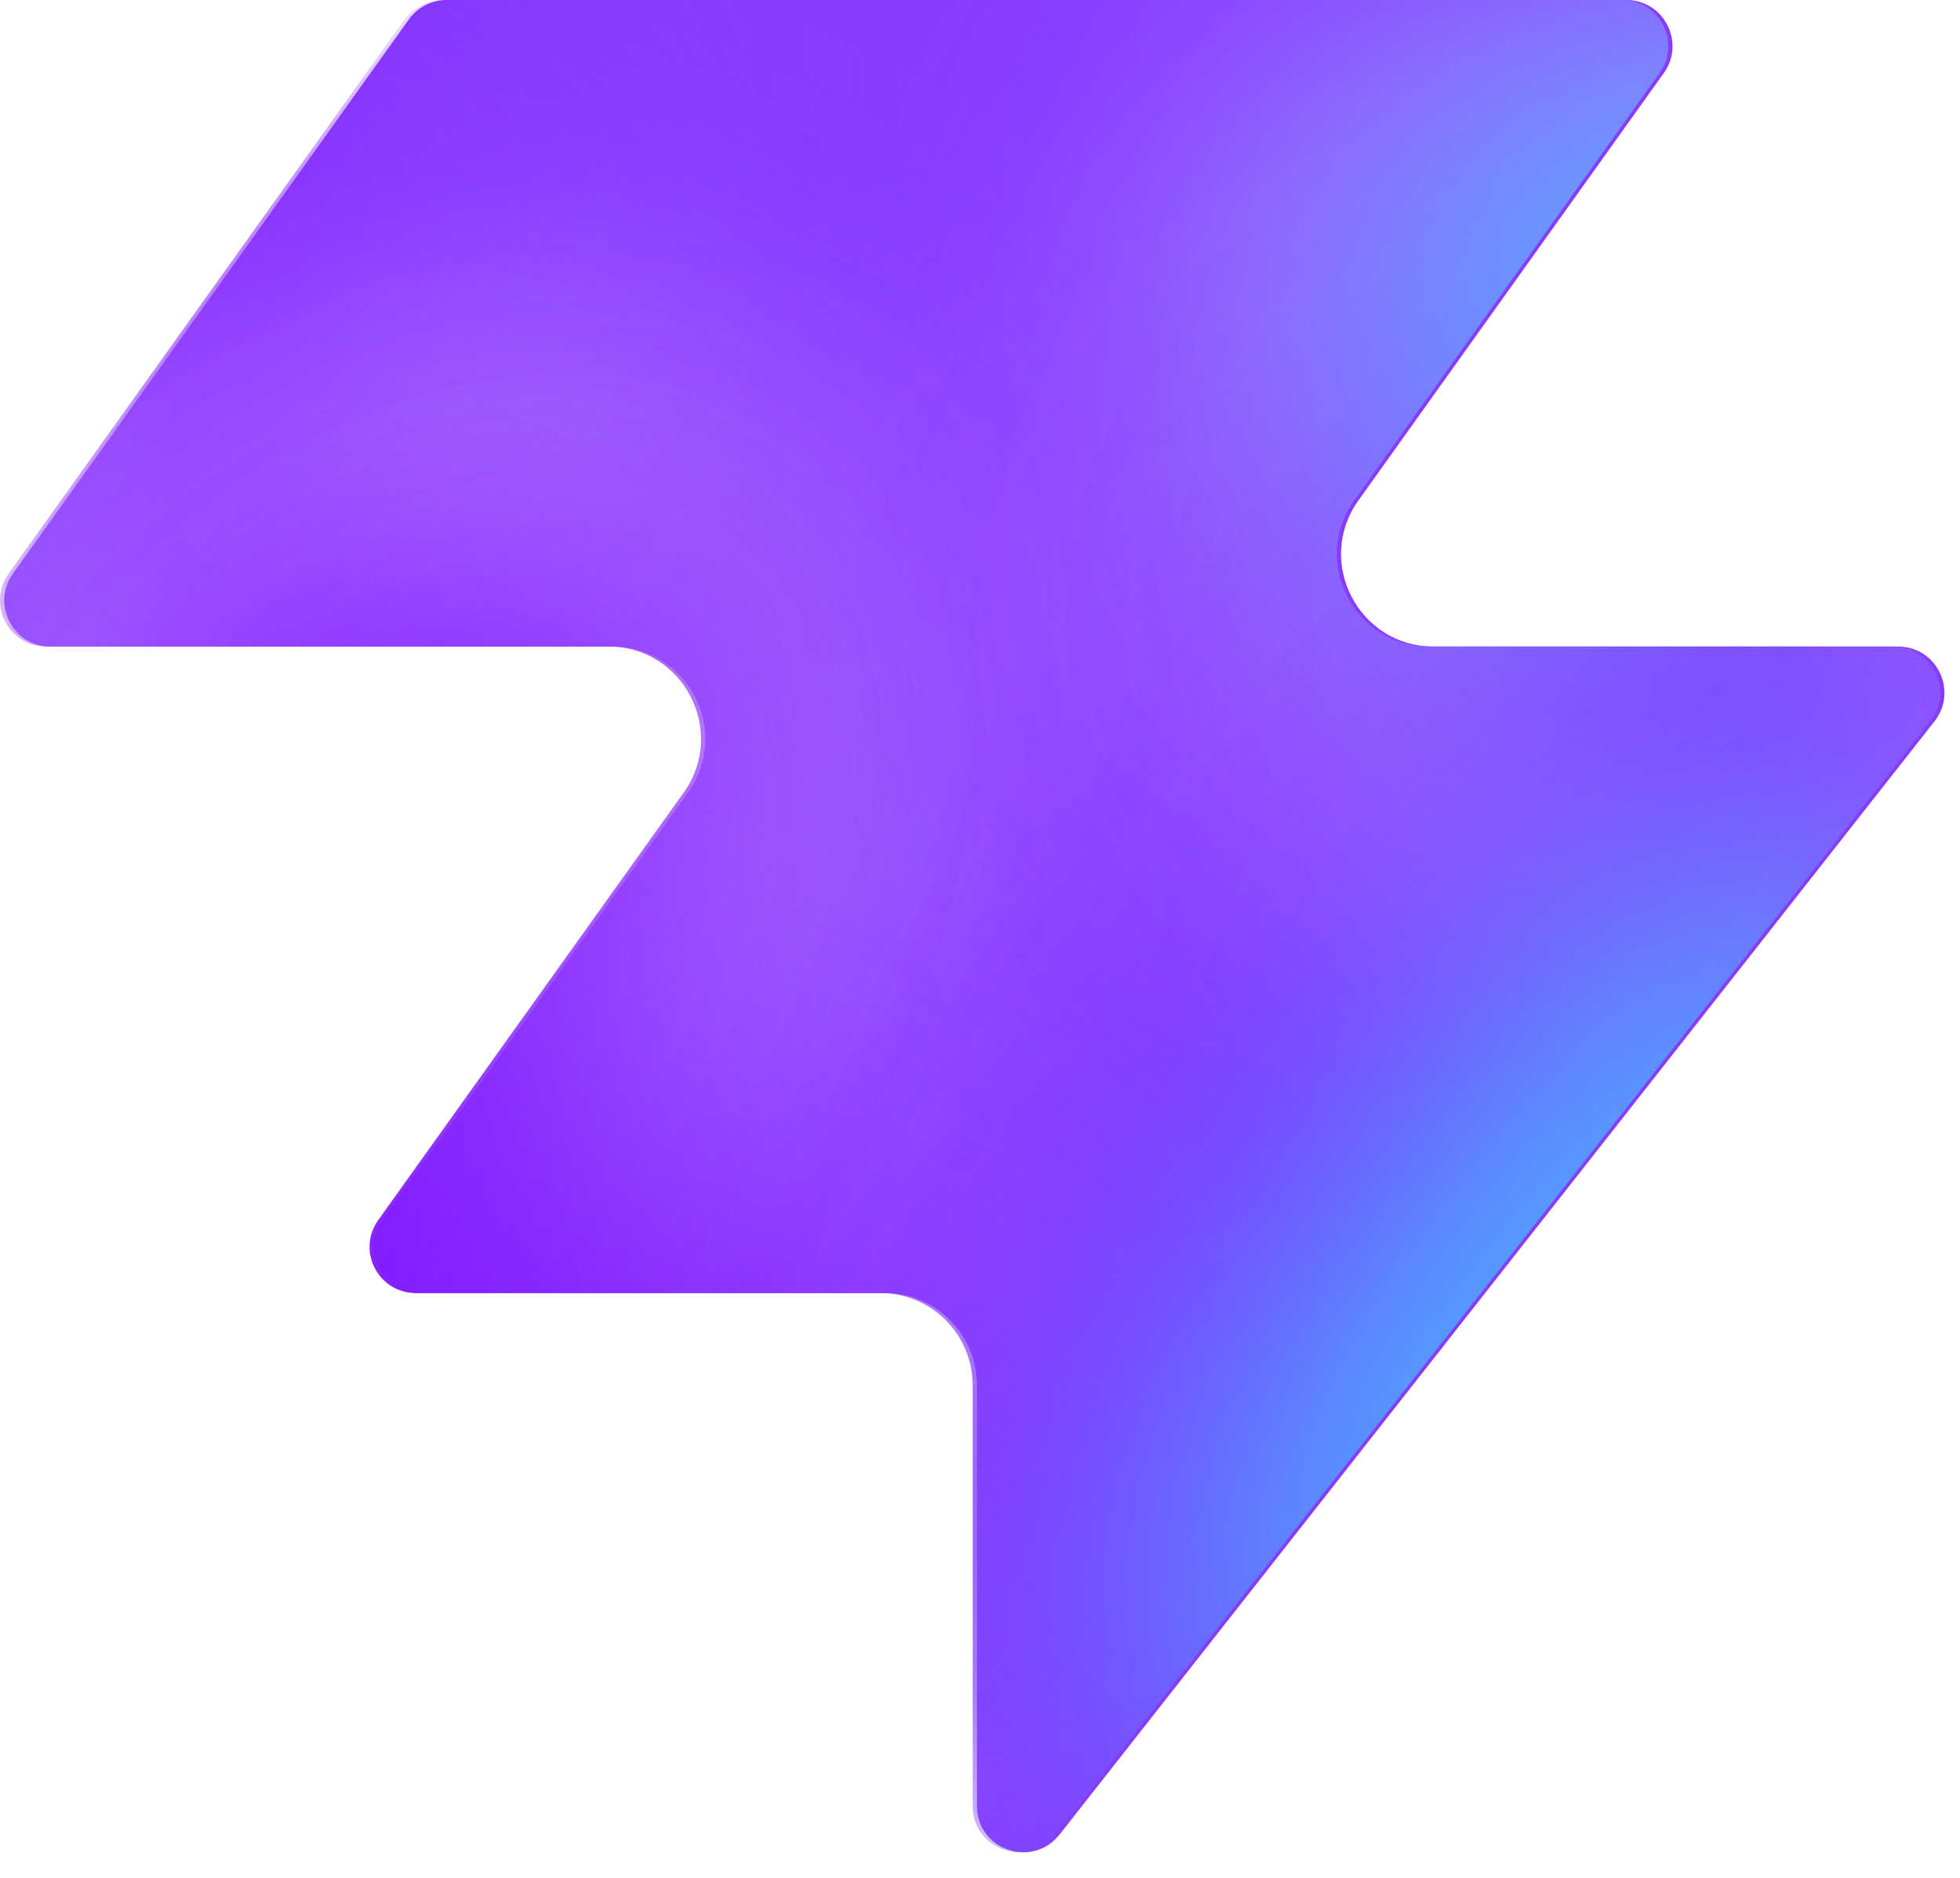
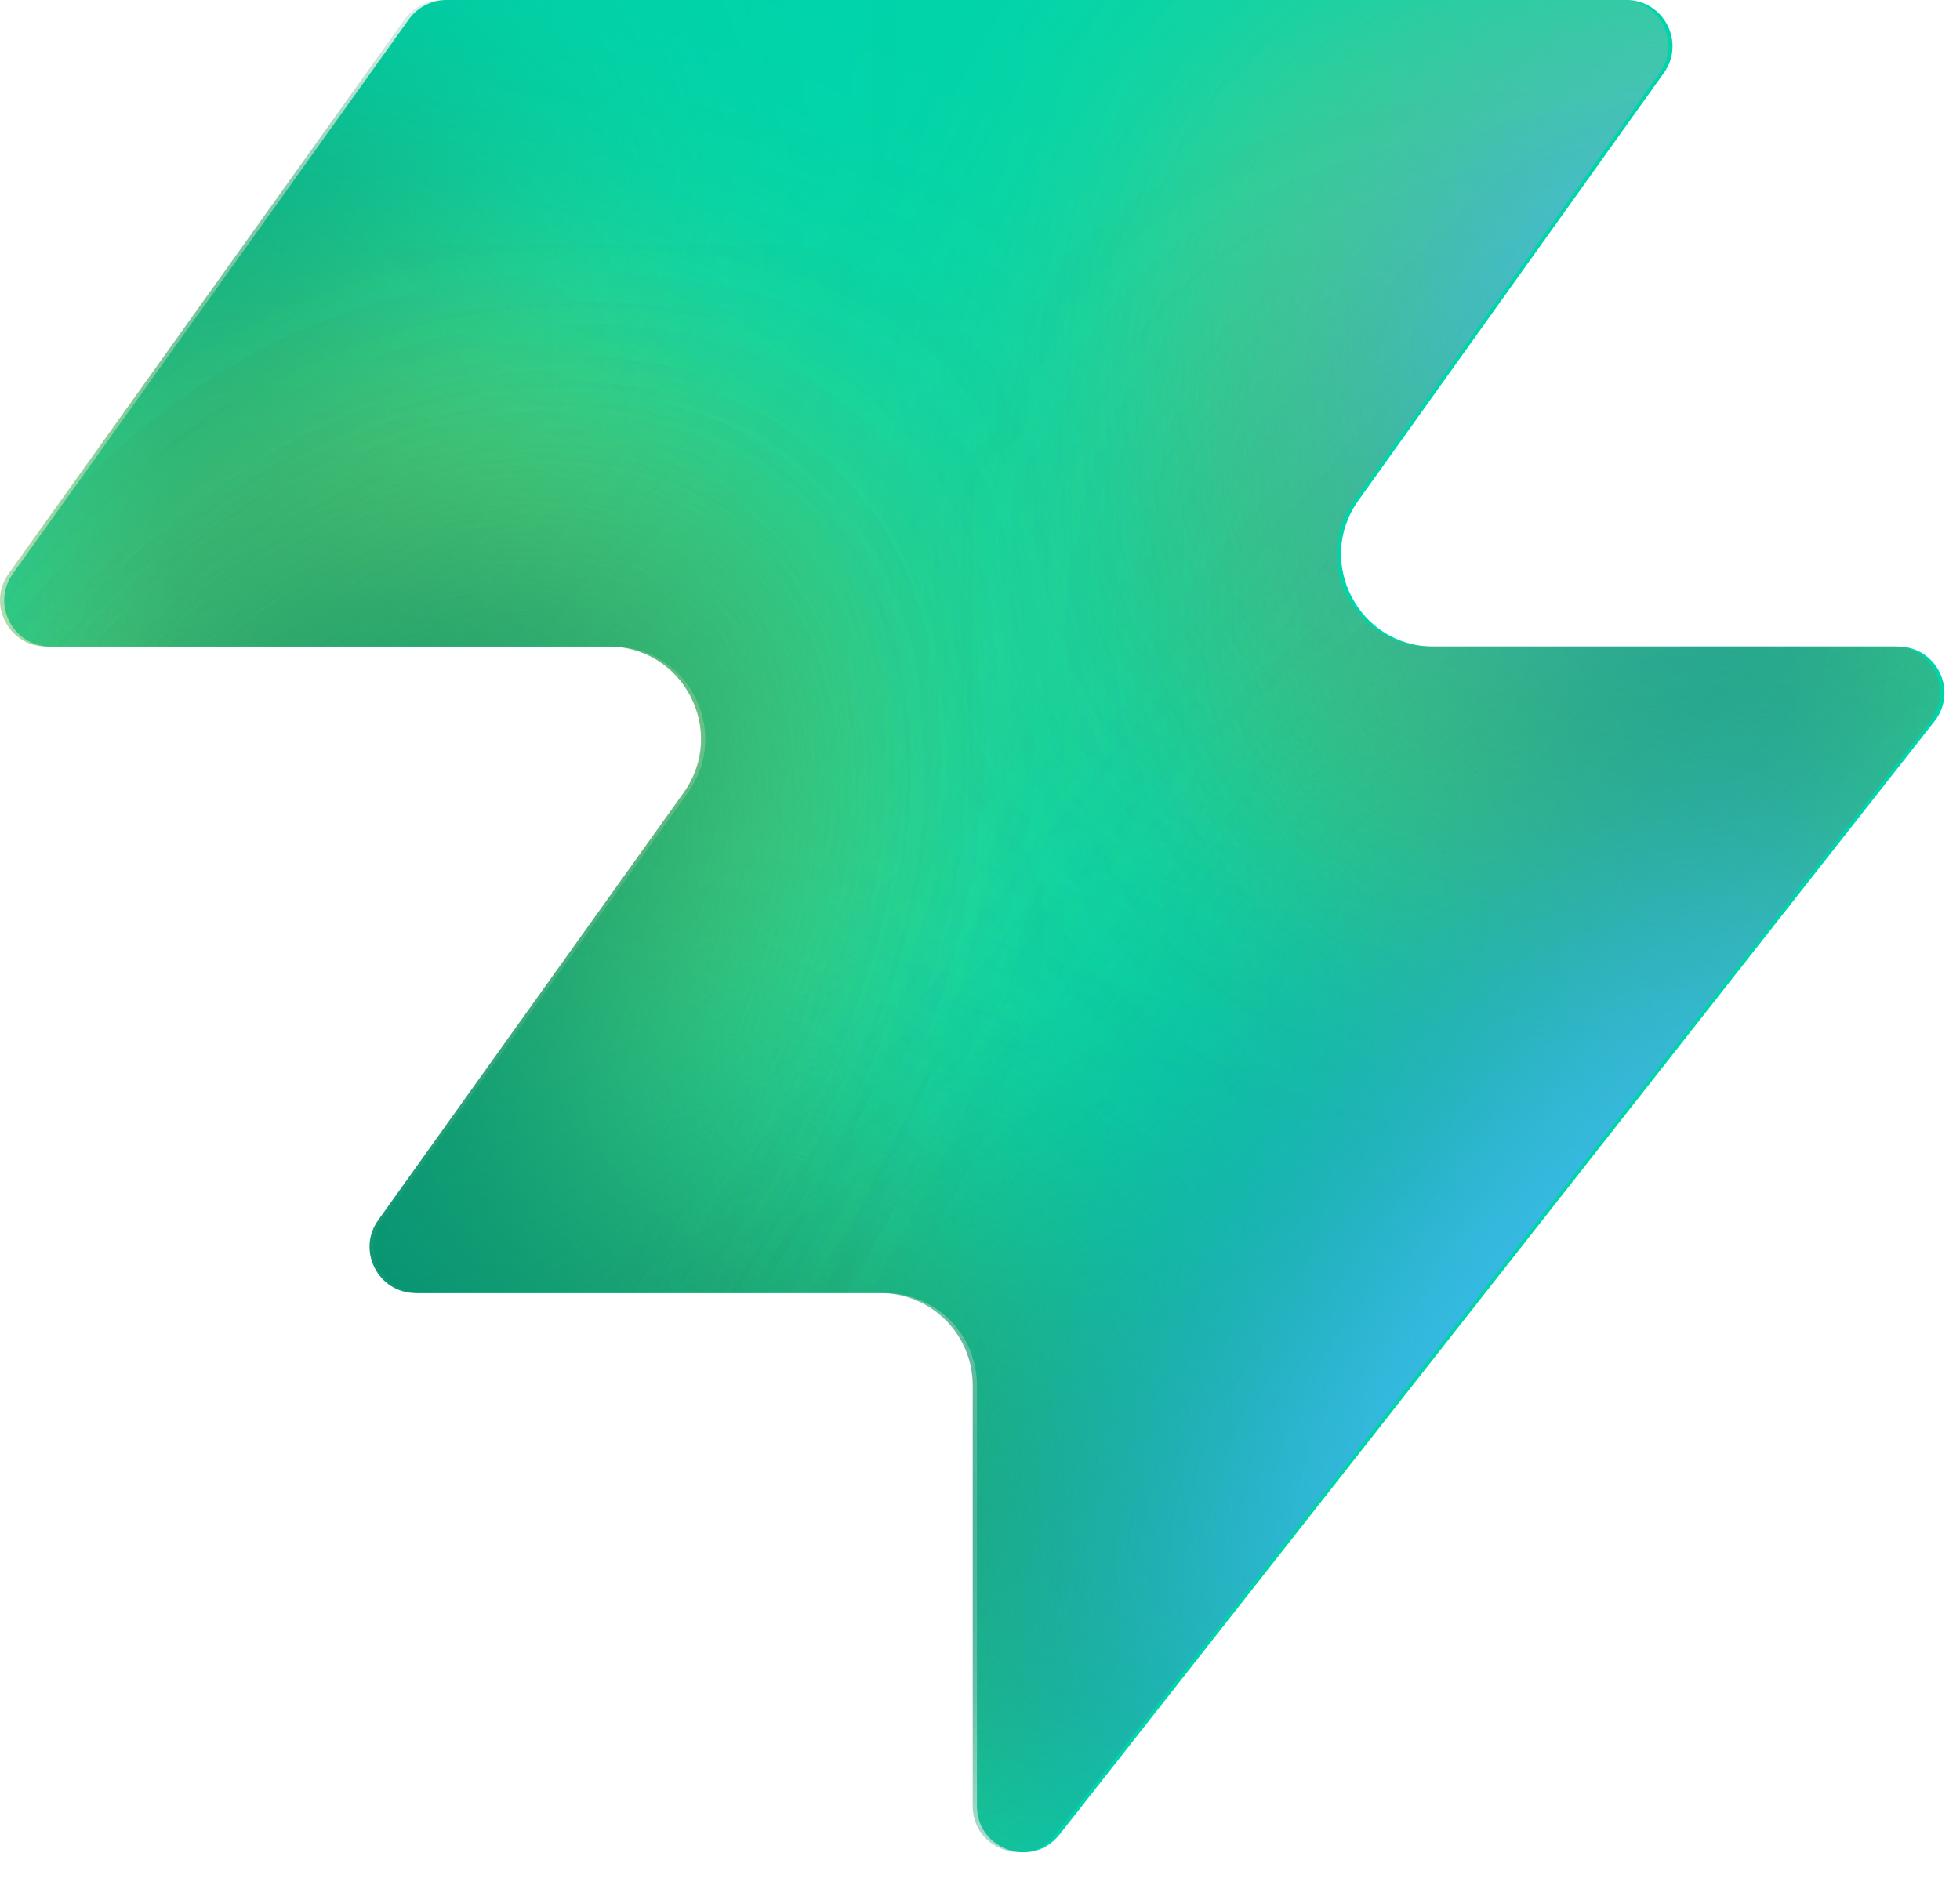
<svg xmlns="http://www.w3.org/2000/svg" width="48" height="46" fill="none" viewBox="0 0 48 46">
-   <path fill="#863bff" d="M25.946 44.938c-.664.845-2.021.375-2.021-.698V33.937a2.26 2.26 0 0 0-2.262-2.262H10.287c-.92 0-1.456-1.04-.92-1.788l7.48-10.471c1.07-1.497 0-3.578-1.842-3.578H1.237c-.92 0-1.456-1.04-.92-1.788L10.013.474c.214-.297.556-.474.92-.474h28.894c.92 0 1.456 1.04.92 1.788l-7.48 10.471c-1.07 1.498 0 3.579 1.842 3.579h11.377c.943 0 1.473 1.088.89 1.83L25.947 44.94z" style="fill:#863bff;fill:color(display-p3 .525 .23 1);fill-opacity:1" />
+   <path fill="#00d4aa" d="M25.946 44.938c-.664.845-2.021.375-2.021-.698V33.937a2.26 2.26 0 0 0-2.262-2.262H10.287c-.92 0-1.456-1.04-.92-1.788l7.48-10.471c1.07-1.497 0-3.578-1.842-3.578H1.237c-.92 0-1.456-1.04-.92-1.788L10.013.474c.214-.297.556-.474.92-.474h28.894c.92 0 1.456 1.04.92 1.788l-7.48 10.471c-1.07 1.498 0 3.579 1.842 3.579h11.377c.943 0 1.473 1.088.89 1.83L25.947 44.94z" style="fill:#00d4aa;fill:color(display-p3 0 .839 .667);fill-opacity:1" />
  <mask id="a" width="48" height="46" x="0" y="0" maskUnits="userSpaceOnUse" style="mask-type:alpha">
    <path fill="#000" d="M25.842 44.938c-.664.844-2.021.375-2.021-.698V33.937a2.26 2.26 0 0 0-2.262-2.262H10.183c-.92 0-1.456-1.04-.92-1.788l7.48-10.471c1.07-1.498 0-3.579-1.842-3.579H1.133c-.92 0-1.456-1.04-.92-1.787L9.91.473c.214-.297.556-.474.92-.474h28.894c.92 0 1.456 1.04.92 1.788l-7.48 10.471c-1.07 1.498 0 3.578 1.842 3.578h11.377c.943 0 1.473 1.088.89 1.832L25.843 44.94z" style="fill:#000;fill-opacity:1" />
  </mask>
  <g mask="url(#a)">
    <g filter="url(#b)">
-       <ellipse cx="5.508" cy="14.704" fill="#ede6ff" rx="5.508" ry="14.704" style="fill:#ede6ff;fill:color(display-p3 .927 .903 1);fill-opacity:1" transform="matrix(.00324 1 1 -.00324 -4.47 31.516)" />
+       <ellipse cx="5.508" cy="14.704" fill="#e8ff47" rx="5.508" ry="14.704" style="fill:#e8ff47;fill:color(display-p3 .91 .99 .28);fill-opacity:1" transform="matrix(.00324 1 1 -.00324 -4.47 31.516)" />
    </g>
    <g filter="url(#c)">
-       <ellipse cx="10.399" cy="29.851" fill="#ede6ff" rx="10.399" ry="29.851" style="fill:#ede6ff;fill:color(display-p3 .927 .903 1);fill-opacity:1" transform="matrix(.00324 1 1 -.00324 -39.328 7.883)" />
+       <ellipse cx="10.399" cy="29.851" fill="#e8ff47" rx="10.399" ry="29.851" style="fill:#e8ff47;fill:color(display-p3 .91 .99 .28);fill-opacity:1" transform="matrix(.00324 1 1 -.00324 -39.328 7.883)" />
    </g>
    <g filter="url(#d)">
-       <ellipse cx="5.508" cy="30.487" fill="#7e14ff" rx="5.508" ry="30.487" style="fill:#7e14ff;fill:color(display-p3 .492 .077 1);fill-opacity:1" transform="rotate(89.814 -25.913 -14.639)scale(1 -1)" />
+       <ellipse cx="5.508" cy="30.487" fill="#008f72" rx="5.508" ry="30.487" style="fill:#008f72;fill:color(display-p3 0 .56 .45);fill-opacity:1" transform="rotate(89.814 -25.913 -14.639)scale(1 -1)" />
    </g>
    <g filter="url(#e)">
-       <ellipse cx="5.508" cy="30.599" fill="#7e14ff" rx="5.508" ry="30.599" style="fill:#7e14ff;fill:color(display-p3 .492 .077 1);fill-opacity:1" transform="rotate(89.814 -32.644 -3.334)scale(1 -1)" />
+       <ellipse cx="5.508" cy="30.599" fill="#008f72" rx="5.508" ry="30.599" style="fill:#008f72;fill:color(display-p3 0 .56 .45);fill-opacity:1" transform="rotate(89.814 -32.644 -3.334)scale(1 -1)" />
    </g>
    <g filter="url(#f)">
-       <ellipse cx="5.508" cy="30.599" fill="#7e14ff" rx="5.508" ry="30.599" style="fill:#7e14ff;fill:color(display-p3 .492 .077 1);fill-opacity:1" transform="matrix(.00324 1 1 -.00324 -34.34 30.47)" />
+       <ellipse cx="5.508" cy="30.599" fill="#008f72" rx="5.508" ry="30.599" style="fill:#008f72;fill:color(display-p3 0 .56 .45);fill-opacity:1" transform="matrix(.00324 1 1 -.00324 -34.34 30.47)" />
    </g>
    <g filter="url(#g)">
-       <ellipse cx="14.072" cy="22.078" fill="#ede6ff" rx="14.072" ry="22.078" style="fill:#ede6ff;fill:color(display-p3 .927 .903 1);fill-opacity:1" transform="rotate(93.35 24.506 48.493)scale(-1 1)" />
+       <ellipse cx="14.072" cy="22.078" fill="#e8ff47" rx="14.072" ry="22.078" style="fill:#e8ff47;fill:color(display-p3 .91 .99 .28);fill-opacity:1" transform="rotate(93.35 24.506 48.493)scale(-1 1)" />
    </g>
    <g filter="url(#h)">
-       <ellipse cx="3.47" cy="21.501" fill="#7e14ff" rx="3.47" ry="21.501" style="fill:#7e14ff;fill:color(display-p3 .492 .077 1);fill-opacity:1" transform="rotate(89.009 28.708 47.59)scale(-1 1)" />
+       <ellipse cx="3.47" cy="21.501" fill="#008f72" rx="3.47" ry="21.501" style="fill:#008f72;fill:color(display-p3 0 .56 .45);fill-opacity:1" transform="rotate(89.009 28.708 47.59)scale(-1 1)" />
    </g>
    <g filter="url(#i)">
-       <ellipse cx="3.47" cy="21.501" fill="#7e14ff" rx="3.47" ry="21.501" style="fill:#7e14ff;fill:color(display-p3 .492 .077 1);fill-opacity:1" transform="rotate(89.009 28.708 47.59)scale(-1 1)" />
+       <ellipse cx="3.47" cy="21.501" fill="#008f72" rx="3.47" ry="21.501" style="fill:#008f72;fill:color(display-p3 0 .56 .45);fill-opacity:1" transform="rotate(89.009 28.708 47.59)scale(-1 1)" />
    </g>
    <g filter="url(#j)">
-       <ellipse cx=".387" cy="8.972" fill="#7e14ff" rx="4.407" ry="29.108" style="fill:#7e14ff;fill:color(display-p3 .492 .077 1);fill-opacity:1" transform="rotate(39.51 .387 8.972)" />
+       <ellipse cx=".387" cy="8.972" fill="#008f72" rx="4.407" ry="29.108" style="fill:#008f72;fill:color(display-p3 0 .56 .45);fill-opacity:1" transform="rotate(39.51 .387 8.972)" />
    </g>
    <g filter="url(#k)">
-       <ellipse cx="47.523" cy="-6.092" fill="#7e14ff" rx="4.407" ry="29.108" style="fill:#7e14ff;fill:color(display-p3 .492 .077 1);fill-opacity:1" transform="rotate(37.892 47.523 -6.092)" />
+       <ellipse cx="47.523" cy="-6.092" fill="#008f72" rx="4.407" ry="29.108" style="fill:#008f72;fill:color(display-p3 0 .56 .45);fill-opacity:1" transform="rotate(37.892 47.523 -6.092)" />
    </g>
    <g filter="url(#l)">
      <ellipse cx="41.412" cy="6.333" fill="#47bfff" rx="5.971" ry="9.665" style="fill:#47bfff;fill:color(display-p3 .28 .748 1);fill-opacity:1" transform="rotate(37.892 41.412 6.333)" />
    </g>
    <g filter="url(#m)">
-       <ellipse cx="-1.879" cy="38.332" fill="#7e14ff" rx="4.407" ry="29.108" style="fill:#7e14ff;fill:color(display-p3 .492 .077 1);fill-opacity:1" transform="rotate(37.892 -1.88 38.332)" />
+       <ellipse cx="-1.879" cy="38.332" fill="#008f72" rx="4.407" ry="29.108" style="fill:#008f72;fill:color(display-p3 0 .56 .45);fill-opacity:1" transform="rotate(37.892 -1.88 38.332)" />
    </g>
    <g filter="url(#n)">
-       <ellipse cx="-1.879" cy="38.332" fill="#7e14ff" rx="4.407" ry="29.108" style="fill:#7e14ff;fill:color(display-p3 .492 .077 1);fill-opacity:1" transform="rotate(37.892 -1.88 38.332)" />
+       <ellipse cx="-1.879" cy="38.332" fill="#008f72" rx="4.407" ry="29.108" style="fill:#008f72;fill:color(display-p3 0 .56 .45);fill-opacity:1" transform="rotate(37.892 -1.88 38.332)" />
    </g>
    <g filter="url(#o)">
-       <ellipse cx="35.651" cy="29.907" fill="#7e14ff" rx="4.407" ry="29.108" style="fill:#7e14ff;fill:color(display-p3 .492 .077 1);fill-opacity:1" transform="rotate(37.892 35.651 29.907)" />
+       <ellipse cx="35.651" cy="29.907" fill="#008f72" rx="4.407" ry="29.108" style="fill:#008f72;fill:color(display-p3 0 .56 .45);fill-opacity:1" transform="rotate(37.892 35.651 29.907)" />
    </g>
    <g filter="url(#p)">
      <ellipse cx="38.418" cy="32.4" fill="#47bfff" rx="5.971" ry="15.297" style="fill:#47bfff;fill:color(display-p3 .28 .748 1);fill-opacity:1" transform="rotate(37.892 38.418 32.4)" />
    </g>
  </g>
  <defs>
    <filter id="b" width="60.045" height="41.654" x="-19.77" y="16.149" color-interpolation-filters="sRGB" filterUnits="userSpaceOnUse">
      <feFlood flood-opacity="0" result="BackgroundImageFix" />
      <feBlend in="SourceGraphic" in2="BackgroundImageFix" result="shape" />
      <feGaussianBlur result="effect1_foregroundBlur_2002_17158" stdDeviation="7.659" />
    </filter>
    <filter id="c" width="90.34" height="51.437" x="-54.613" y="-7.533" color-interpolation-filters="sRGB" filterUnits="userSpaceOnUse">
      <feFlood flood-opacity="0" result="BackgroundImageFix" />
      <feBlend in="SourceGraphic" in2="BackgroundImageFix" result="shape" />
      <feGaussianBlur result="effect1_foregroundBlur_2002_17158" stdDeviation="7.659" />
    </filter>
    <filter id="d" width="79.355" height="29.4" x="-49.64" y="2.03" color-interpolation-filters="sRGB" filterUnits="userSpaceOnUse">
      <feFlood flood-opacity="0" result="BackgroundImageFix" />
      <feBlend in="SourceGraphic" in2="BackgroundImageFix" result="shape" />
      <feGaussianBlur result="effect1_foregroundBlur_2002_17158" stdDeviation="4.596" />
    </filter>
    <filter id="e" width="79.579" height="29.4" x="-45.045" y="20.029" color-interpolation-filters="sRGB" filterUnits="userSpaceOnUse">
      <feFlood flood-opacity="0" result="BackgroundImageFix" />
      <feBlend in="SourceGraphic" in2="BackgroundImageFix" result="shape" />
      <feGaussianBlur result="effect1_foregroundBlur_2002_17158" stdDeviation="4.596" />
    </filter>
    <filter id="f" width="79.579" height="29.4" x="-43.513" y="21.178" color-interpolation-filters="sRGB" filterUnits="userSpaceOnUse">
      <feFlood flood-opacity="0" result="BackgroundImageFix" />
      <feBlend in="SourceGraphic" in2="BackgroundImageFix" result="shape" />
      <feGaussianBlur result="effect1_foregroundBlur_2002_17158" stdDeviation="4.596" />
    </filter>
    <filter id="g" width="74.749" height="58.852" x="15.756" y="-17.901" color-interpolation-filters="sRGB" filterUnits="userSpaceOnUse">
      <feFlood flood-opacity="0" result="BackgroundImageFix" />
      <feBlend in="SourceGraphic" in2="BackgroundImageFix" result="shape" />
      <feGaussianBlur result="effect1_foregroundBlur_2002_17158" stdDeviation="7.659" />
    </filter>
    <filter id="h" width="61.377" height="25.362" x="23.548" y="2.284" color-interpolation-filters="sRGB" filterUnits="userSpaceOnUse">
      <feFlood flood-opacity="0" result="BackgroundImageFix" />
      <feBlend in="SourceGraphic" in2="BackgroundImageFix" result="shape" />
      <feGaussianBlur result="effect1_foregroundBlur_2002_17158" stdDeviation="4.596" />
    </filter>
    <filter id="i" width="61.377" height="25.362" x="23.548" y="2.284" color-interpolation-filters="sRGB" filterUnits="userSpaceOnUse">
      <feFlood flood-opacity="0" result="BackgroundImageFix" />
      <feBlend in="SourceGraphic" in2="BackgroundImageFix" result="shape" />
      <feGaussianBlur result="effect1_foregroundBlur_2002_17158" stdDeviation="4.596" />
    </filter>
    <filter id="j" width="56.045" height="63.649" x="-27.636" y="-22.853" color-interpolation-filters="sRGB" filterUnits="userSpaceOnUse">
      <feFlood flood-opacity="0" result="BackgroundImageFix" />
      <feBlend in="SourceGraphic" in2="BackgroundImageFix" result="shape" />
      <feGaussianBlur result="effect1_foregroundBlur_2002_17158" stdDeviation="4.596" />
    </filter>
    <filter id="k" width="54.814" height="64.646" x="20.116" y="-38.415" color-interpolation-filters="sRGB" filterUnits="userSpaceOnUse">
      <feFlood flood-opacity="0" result="BackgroundImageFix" />
      <feBlend in="SourceGraphic" in2="BackgroundImageFix" result="shape" />
      <feGaussianBlur result="effect1_foregroundBlur_2002_17158" stdDeviation="4.596" />
    </filter>
    <filter id="l" width="33.541" height="35.313" x="24.641" y="-11.323" color-interpolation-filters="sRGB" filterUnits="userSpaceOnUse">
      <feFlood flood-opacity="0" result="BackgroundImageFix" />
      <feBlend in="SourceGraphic" in2="BackgroundImageFix" result="shape" />
      <feGaussianBlur result="effect1_foregroundBlur_2002_17158" stdDeviation="4.596" />
    </filter>
    <filter id="m" width="54.814" height="64.646" x="-29.286" y="6.009" color-interpolation-filters="sRGB" filterUnits="userSpaceOnUse">
      <feFlood flood-opacity="0" result="BackgroundImageFix" />
      <feBlend in="SourceGraphic" in2="BackgroundImageFix" result="shape" />
      <feGaussianBlur result="effect1_foregroundBlur_2002_17158" stdDeviation="4.596" />
    </filter>
    <filter id="n" width="54.814" height="64.646" x="-29.286" y="6.009" color-interpolation-filters="sRGB" filterUnits="userSpaceOnUse">
      <feFlood flood-opacity="0" result="BackgroundImageFix" />
      <feBlend in="SourceGraphic" in2="BackgroundImageFix" result="shape" />
      <feGaussianBlur result="effect1_foregroundBlur_2002_17158" stdDeviation="4.596" />
    </filter>
    <filter id="o" width="54.814" height="64.646" x="8.244" y="-2.416" color-interpolation-filters="sRGB" filterUnits="userSpaceOnUse">
      <feFlood flood-opacity="0" result="BackgroundImageFix" />
      <feBlend in="SourceGraphic" in2="BackgroundImageFix" result="shape" />
      <feGaussianBlur result="effect1_foregroundBlur_2002_17158" stdDeviation="4.596" />
    </filter>
    <filter id="p" width="39.409" height="43.623" x="18.713" y="10.588" color-interpolation-filters="sRGB" filterUnits="userSpaceOnUse">
      <feFlood flood-opacity="0" result="BackgroundImageFix" />
      <feBlend in="SourceGraphic" in2="BackgroundImageFix" result="shape" />
      <feGaussianBlur result="effect1_foregroundBlur_2002_17158" stdDeviation="4.596" />
    </filter>
  </defs>
</svg>
